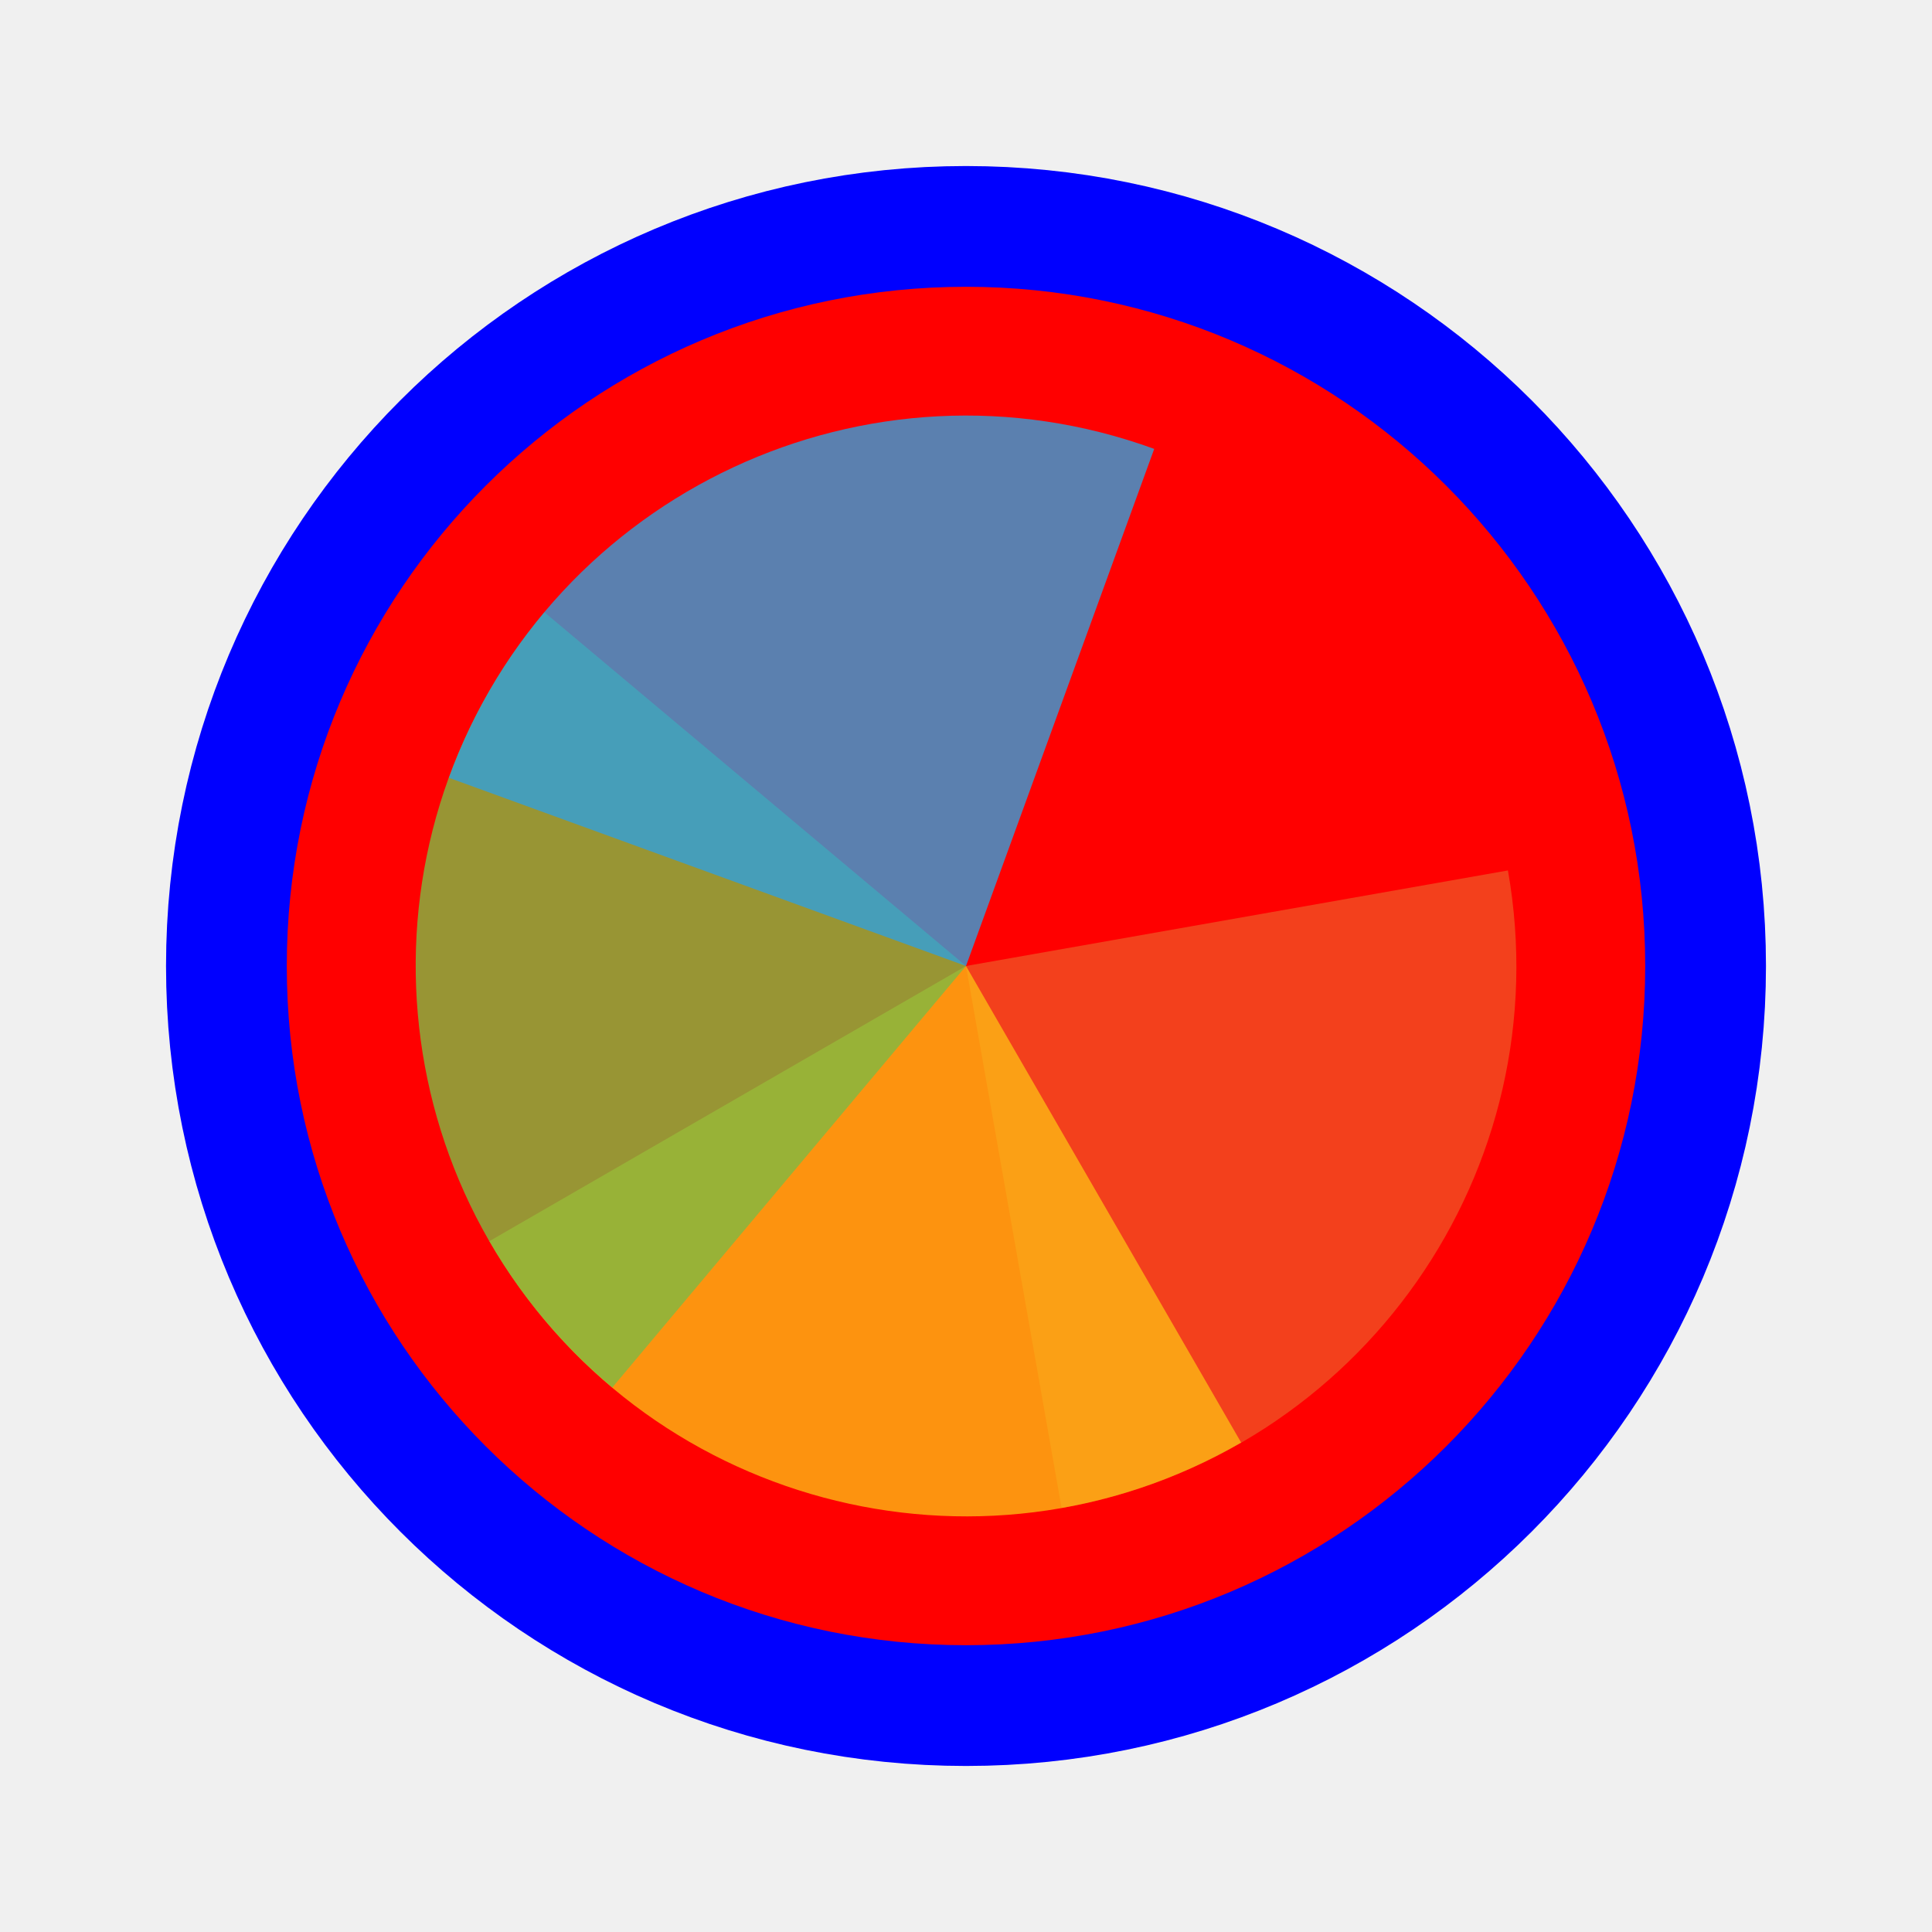
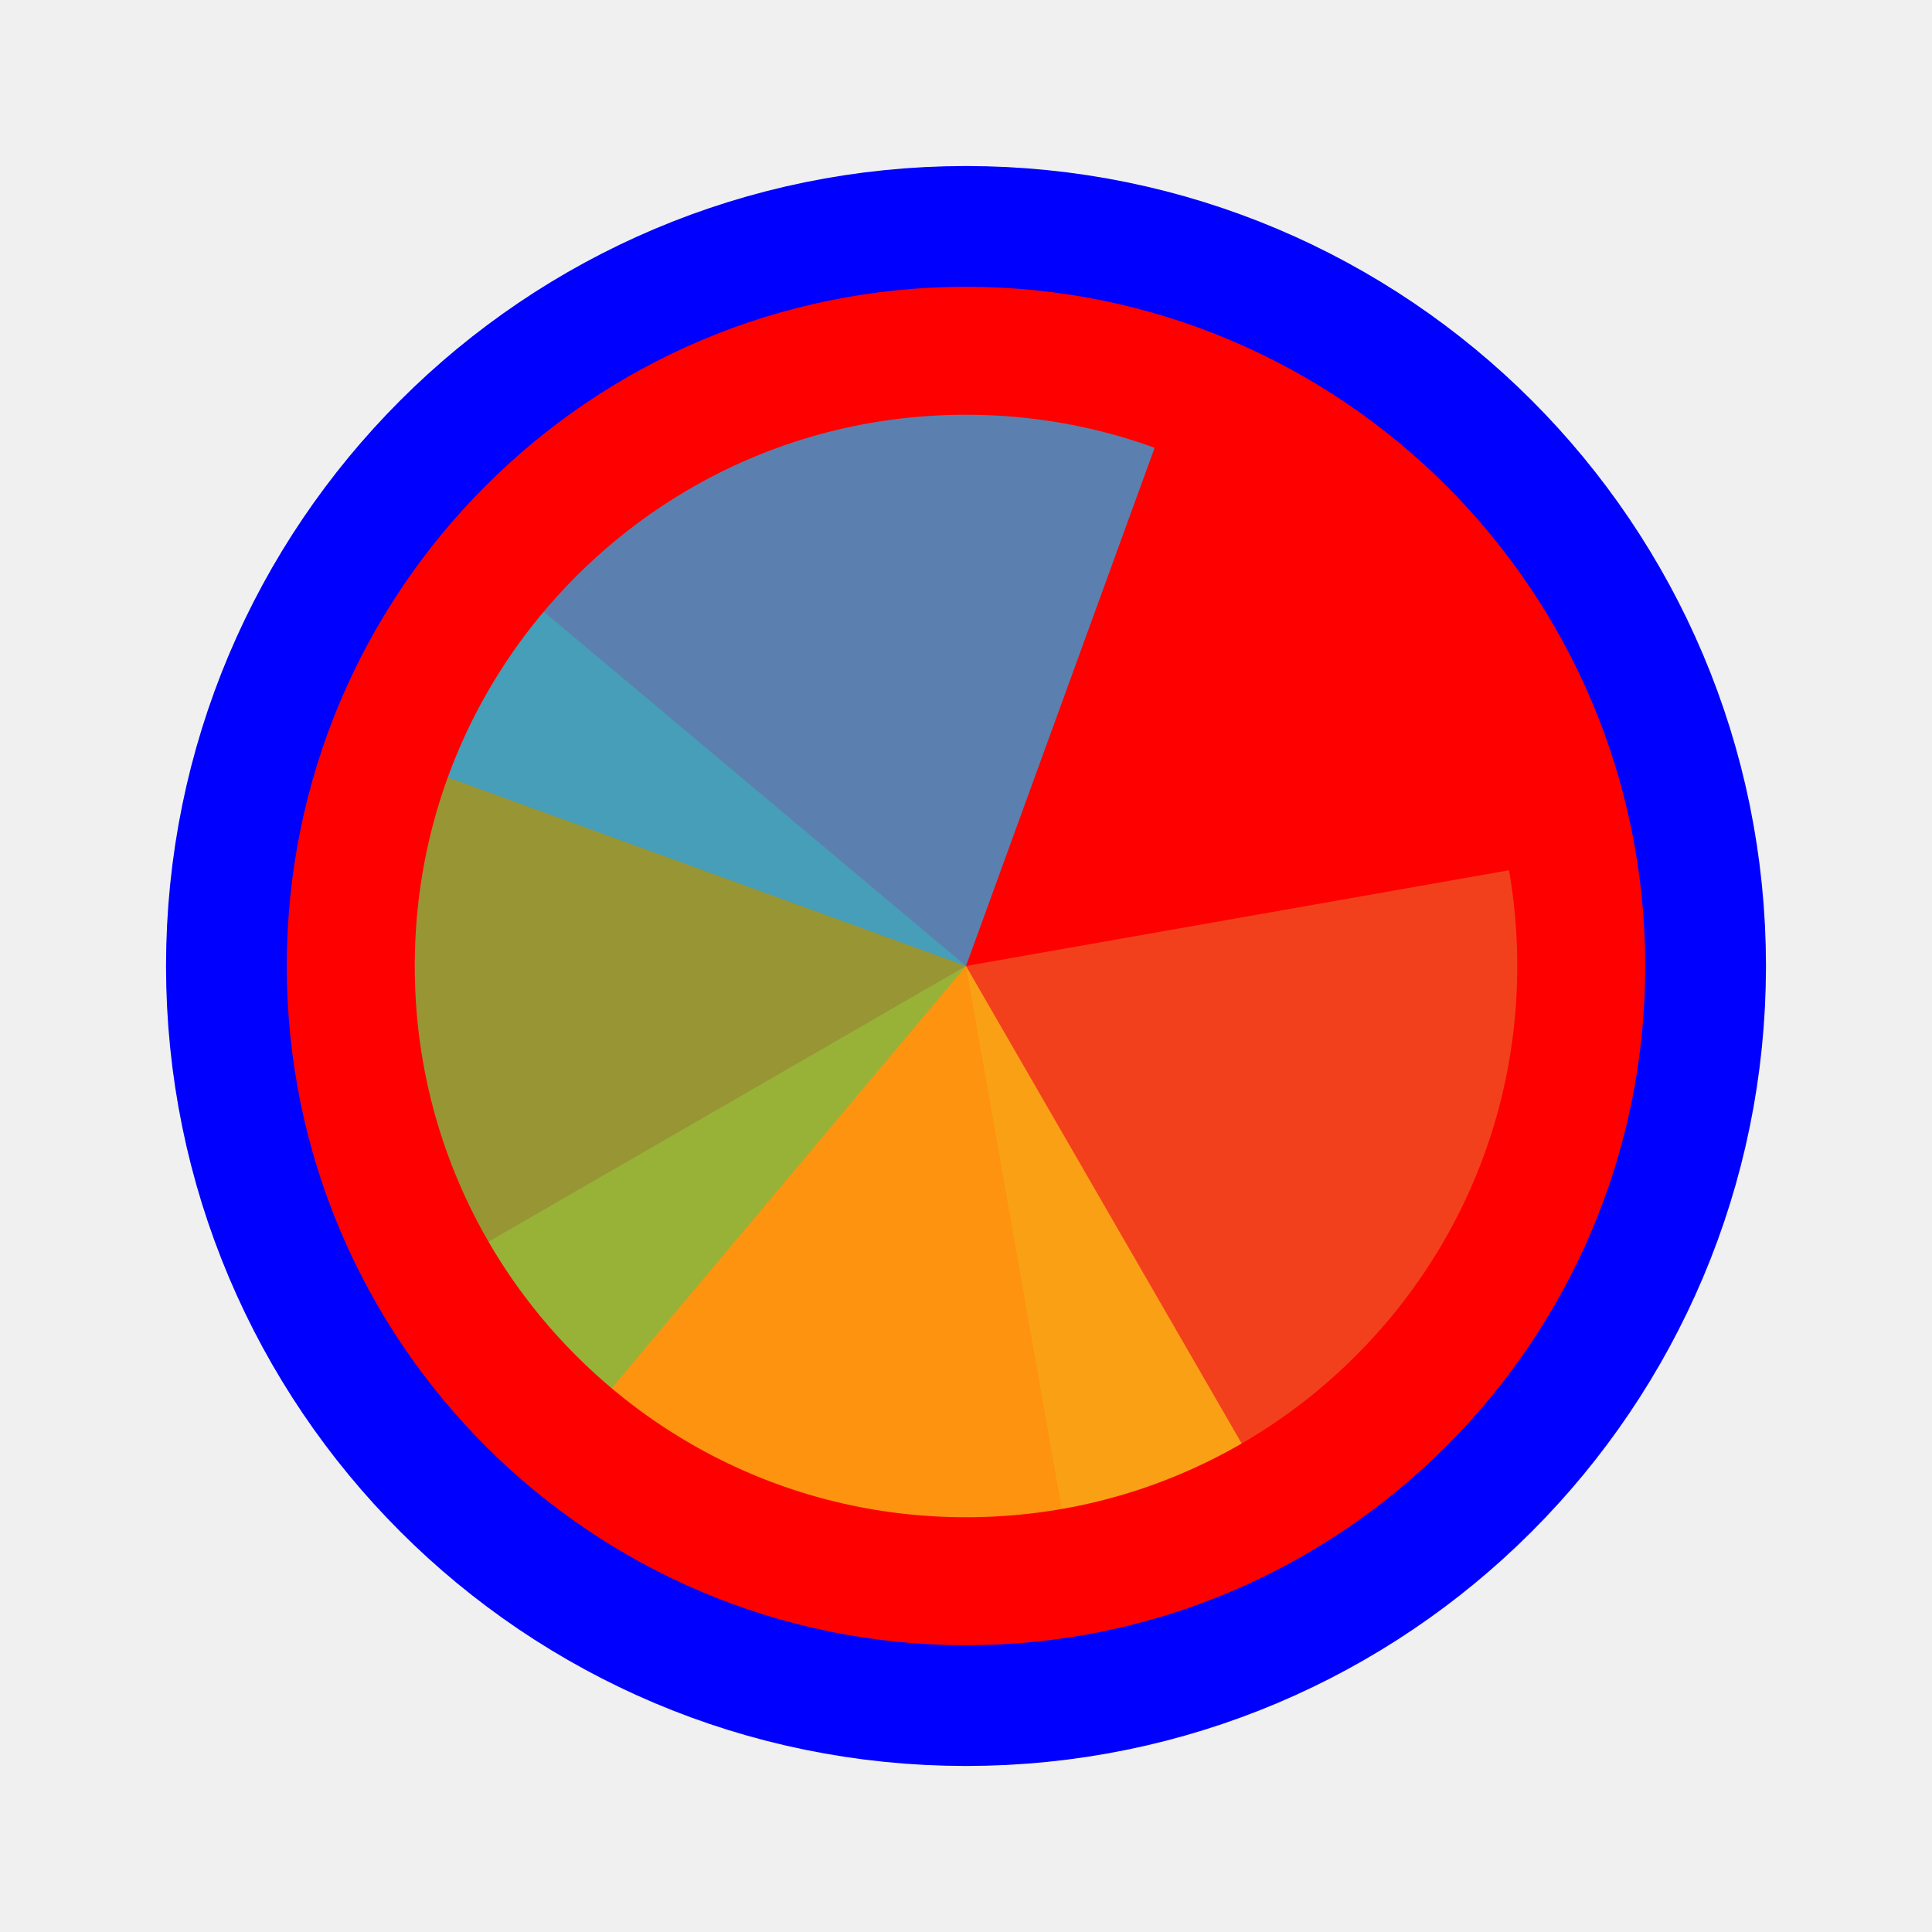
<svg xmlns="http://www.w3.org/2000/svg" width="256" height="256" viewBox="0 0 256 256" fill="none">
  <path id="align-anchor" d="m 128,128 h 32 l -32,32 z" fill="cyan" opacity=".8" display="none" />
  <circle cx="128" cy="128" r="90" fill="#FF0000" stroke="#0000FF" stroke-width="32" paint-order="stroke fill" />
-   <g transform="translate(128 128) scale(1.45833)">
-     <path d="M 0,0 L 0,-50 A 50,50 0 0 1 50,0 Z" fill="#F05024" fill-opacity="0.8" transform="rotate(80)">
+   <g mask="url(#wheel-mask)">
+     <mask id="wheel-mask">
+       <circle cx="128" cy="128" r="106" fill="white" stroke="black" stroke-width="65.916" class="shrink-only-stroke" />
+     </mask>
+     <g transform="translate(128 128) scale(2.12)">
+       <path d="M 0,0 L 0,-50 A 50,50 0 0 1 50,0 Z" fill="#F05024" fill-opacity="0.8" transform="rotate(80)">
      </path>
-     <path d="M 0,0 L 50,0 A 50,50 0 0 1 0,50 Z" fill="#FCB813" fill-opacity="0.8" transform="rotate(60)">
+       <path d="M 0,0 L 50,0 A 50,50 0 0 1 0,50 Z" fill="#FCB813" fill-opacity="0.8" transform="rotate(60)">
      </path>
-     <path d="M 0,0 L 0,50 A 50,50 0 0 1 -50,0 Z" fill="#7EBA41" fill-opacity="0.8" transform="rotate(40)">
+       <path d="M 0,0 L 0,50 A 50,50 0 0 1 -50,0 Z" fill="#7EBA41" fill-opacity="0.8" transform="rotate(40)">
      </path>
-     <path d="M 0,0 L -50,0 A 50,50 0 0 1 0,-50 Z" fill="#32A0DA" fill-opacity="0.8" transform="rotate(20)">
+       <path d="M 0,0 L -50,0 A 50,50 0 0 1 0,-50 Z" fill="#32A0DA" fill-opacity="0.8" transform="rotate(20)">
      </path>
+     </g>
  </g>
</svg>
